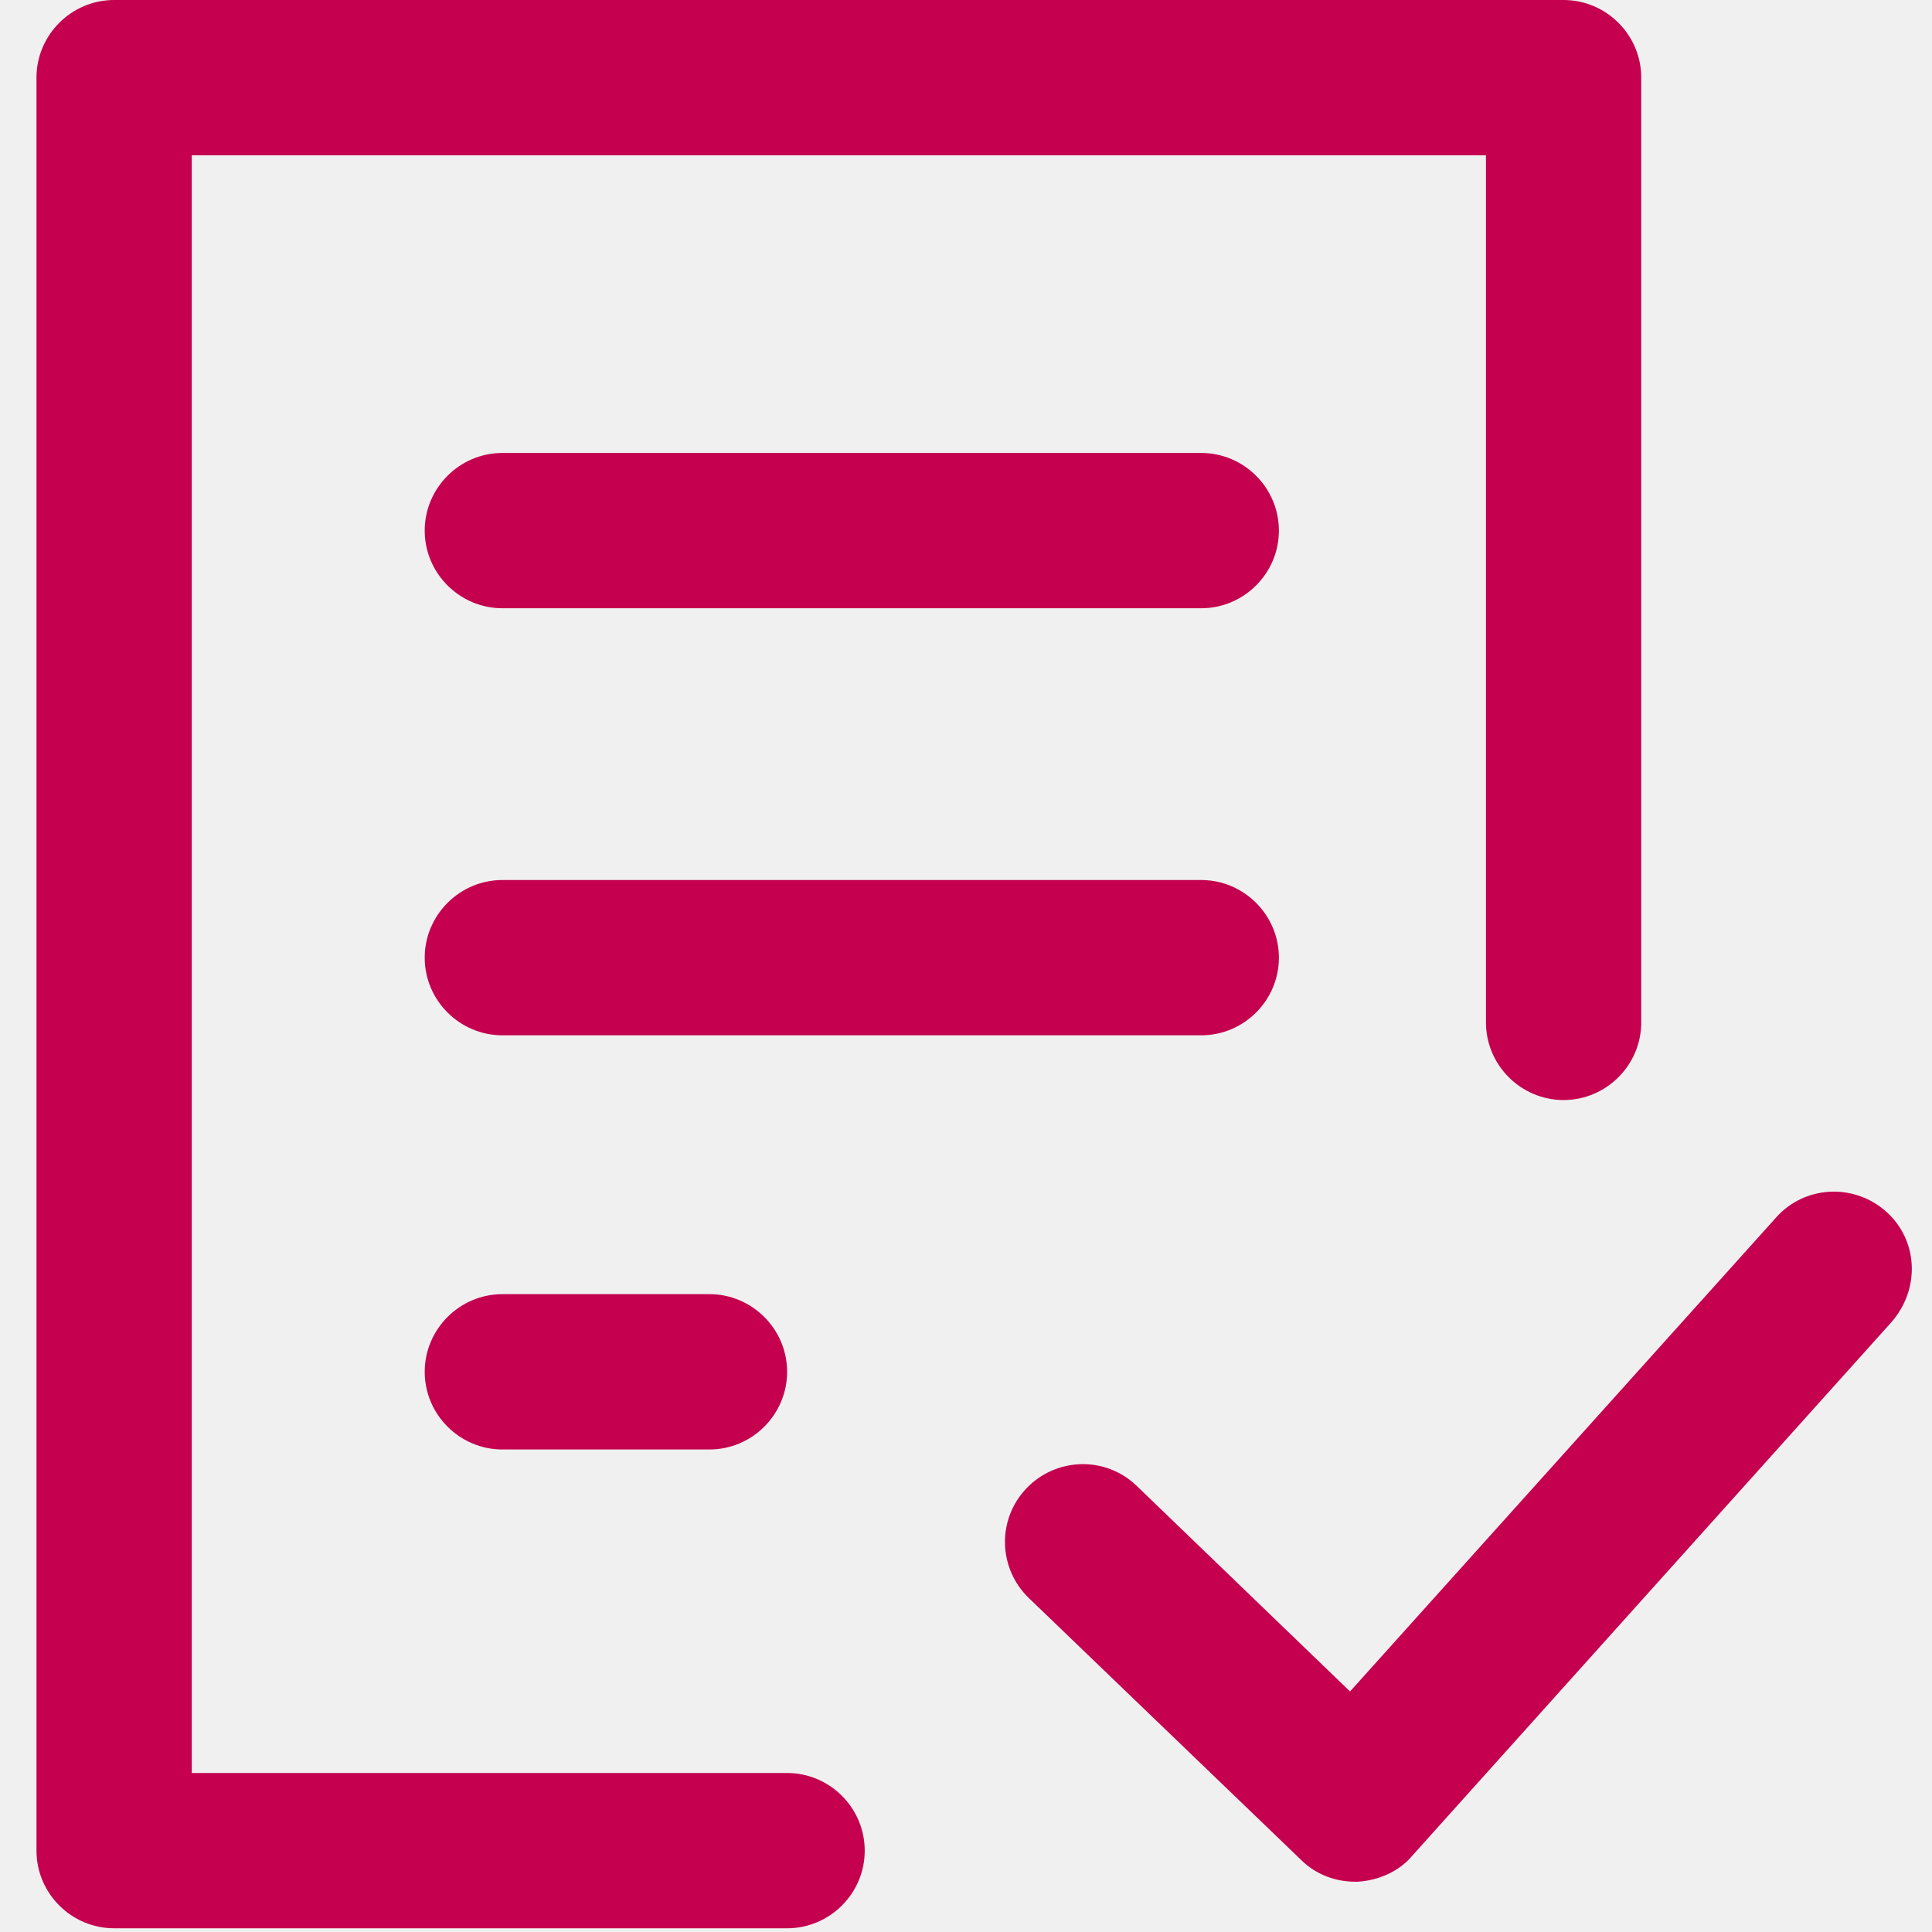
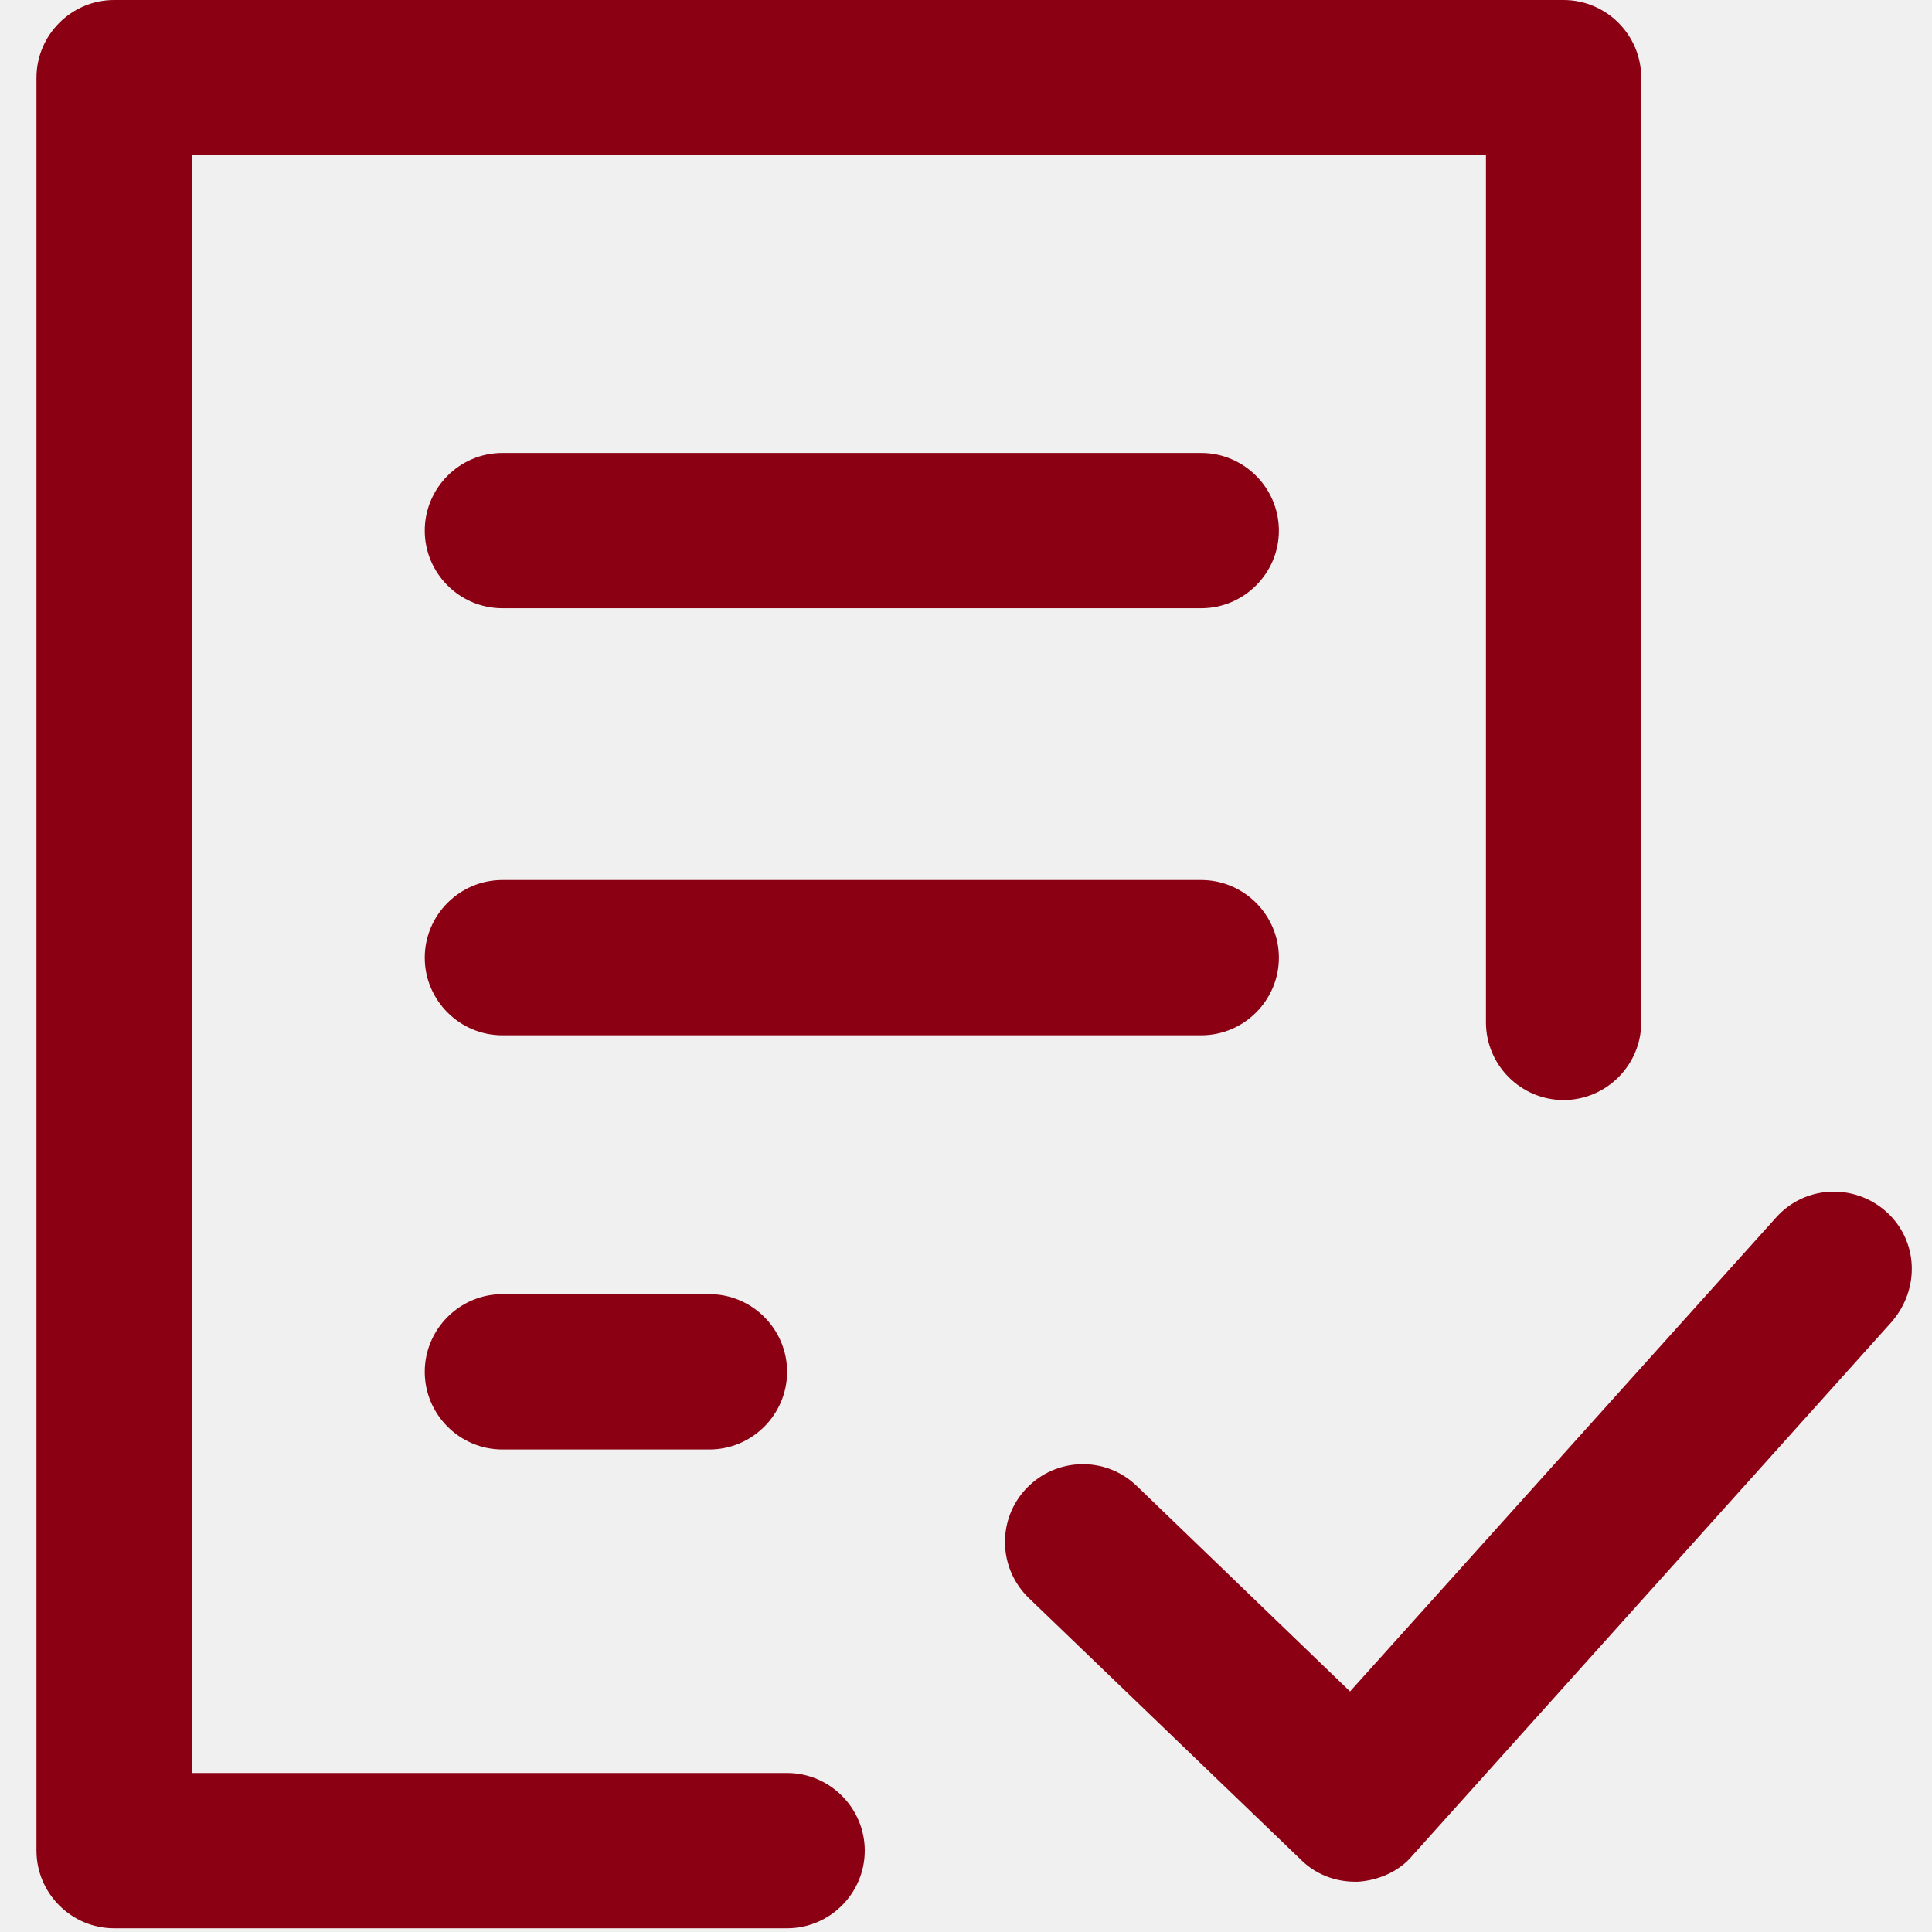
- <svg xmlns="http://www.w3.org/2000/svg" width="40px" height="40px" viewBox="0 0 40 40" version="1.1">
-   <defs>
-     <filter id="filter_1">
-       <feColorMatrix in="SourceGraphic" type="matrix" values="0 0 0 0 0.549 0 0 0 0 0 0 0 0 0 0.078 0 0 0 1 0" />
-     </filter>
-   </defs>
-   <g id="truck">
-     <g id="check-form" transform="translate(0.6666667 0)" filter="url(#filter_1)">
-       <path d="M30.01 3.215L30.01 21.167C30.01 22.052 30.733 22.775 31.617 22.775C32.501 22.775 33.225 22.052 33.225 21.167L33.225 1.608C33.225 0.723 32.501 0 31.617 0L1.608 0C0.723 0 0 0.723 0 1.608L0 38.316C0 39.2 0.723 39.923 1.608 39.923L15.541 39.923C16.425 39.923 17.148 39.2 17.148 38.316C17.148 37.432 16.425 36.708 15.541 36.708L3.215 36.708L3.215 3.215L30.01 3.215ZM9.646 9.378L24.115 9.378C24.999 9.378 25.723 10.101 25.723 10.986C25.723 11.87 24.999 12.593 24.115 12.593L9.646 12.593C8.762 12.593 8.038 11.87 8.038 10.986C8.038 10.101 8.762 9.378 9.646 9.378ZM25.723 19.828C25.723 18.944 24.999 18.22 24.115 18.22L9.646 18.22C8.762 18.22 8.038 18.944 8.038 19.828C8.038 20.712 8.762 21.435 9.646 21.435L24.115 21.435C24.999 21.435 25.723 20.712 25.723 19.828ZM38.289 25.079C37.619 24.49 36.601 24.544 36.012 25.213L27.196 35.02L22.775 30.76C22.132 30.143 21.114 30.17 20.498 30.813C19.881 31.457 19.908 32.475 20.551 33.091L26.178 38.503C26.473 38.798 26.875 38.959 27.303 38.959L27.357 38.959C27.786 38.932 28.214 38.745 28.482 38.423L38.396 27.384C39.013 26.687 38.959 25.669 38.289 25.079ZM8.038 28.402C8.038 27.518 8.762 26.794 9.646 26.794L13.933 26.794C14.817 26.794 15.541 27.518 15.541 28.402C15.541 29.286 14.817 30.01 13.933 30.01L9.646 30.01C8.762 30.01 8.038 29.286 8.038 28.402Z" transform="translate(0.08855172 0)" id="Shape" fill="#FFFFFF" fill-rule="evenodd" stroke="none" />
-     </g>
-   </g>
+ <svg xmlns="http://www.w3.org/2000/svg" width="40" height="40" viewBox="0 0 40 40">
+   <path fill="#8C0014" d="M30.765,21.167 L30.765,3.215 L3.971,3.215 L3.971,36.708 L16.296,36.708 C17.18,36.708 17.904,37.432 17.904,38.316 C17.904,39.2 17.18,39.923 16.296,39.923 L2.363,39.923 C1.479,39.923 0.755,39.2 0.755,38.316 L0.755,1.608 C0.755,0.723 1.479,0 2.363,0 L32.372,0 C33.257,0 33.98,0.723 33.98,1.608 L33.98,21.167 C33.98,22.052 33.257,22.775 32.372,22.775 C31.488,22.775 30.765,22.052 30.765,21.167 Z M39.044,25.079 C38.374,24.49 37.356,24.544 36.767,25.213 L27.951,35.02 L23.53,30.76 C22.887,30.144 21.869,30.17 21.253,30.813 C20.637,31.457 20.663,32.475 21.306,33.091 L26.933,38.503 C27.228,38.798 27.63,38.959 28.059,38.959 C28.085,38.959 28.085,38.959 28.112,38.959 C28.541,38.932 28.97,38.745 29.238,38.423 L39.151,27.384 C39.768,26.687 39.714,25.669 39.044,25.079 Z M24.87,9.378 L10.401,9.378 C9.517,9.378 8.794,10.101 8.794,10.986 C8.794,11.87 9.517,12.593 10.401,12.593 L24.87,12.593 C25.754,12.593 26.478,11.87 26.478,10.986 C26.478,10.101 25.754,9.378 24.87,9.378 Z M26.478,19.828 C26.478,18.944 25.754,18.22 24.87,18.22 L10.401,18.22 C9.517,18.22 8.794,18.944 8.794,19.828 C8.794,20.712 9.517,21.435 10.401,21.435 L24.87,21.435 C25.754,21.435 26.478,20.712 26.478,19.828 Z M10.401,26.794 C9.517,26.794 8.794,27.518 8.794,28.402 C8.794,29.286 9.517,30.01 10.401,30.01 L14.688,30.01 C15.573,30.01 16.296,29.286 16.296,28.402 C16.296,27.518 15.573,26.794 14.688,26.794 L10.401,26.794 Z" />
</svg>
